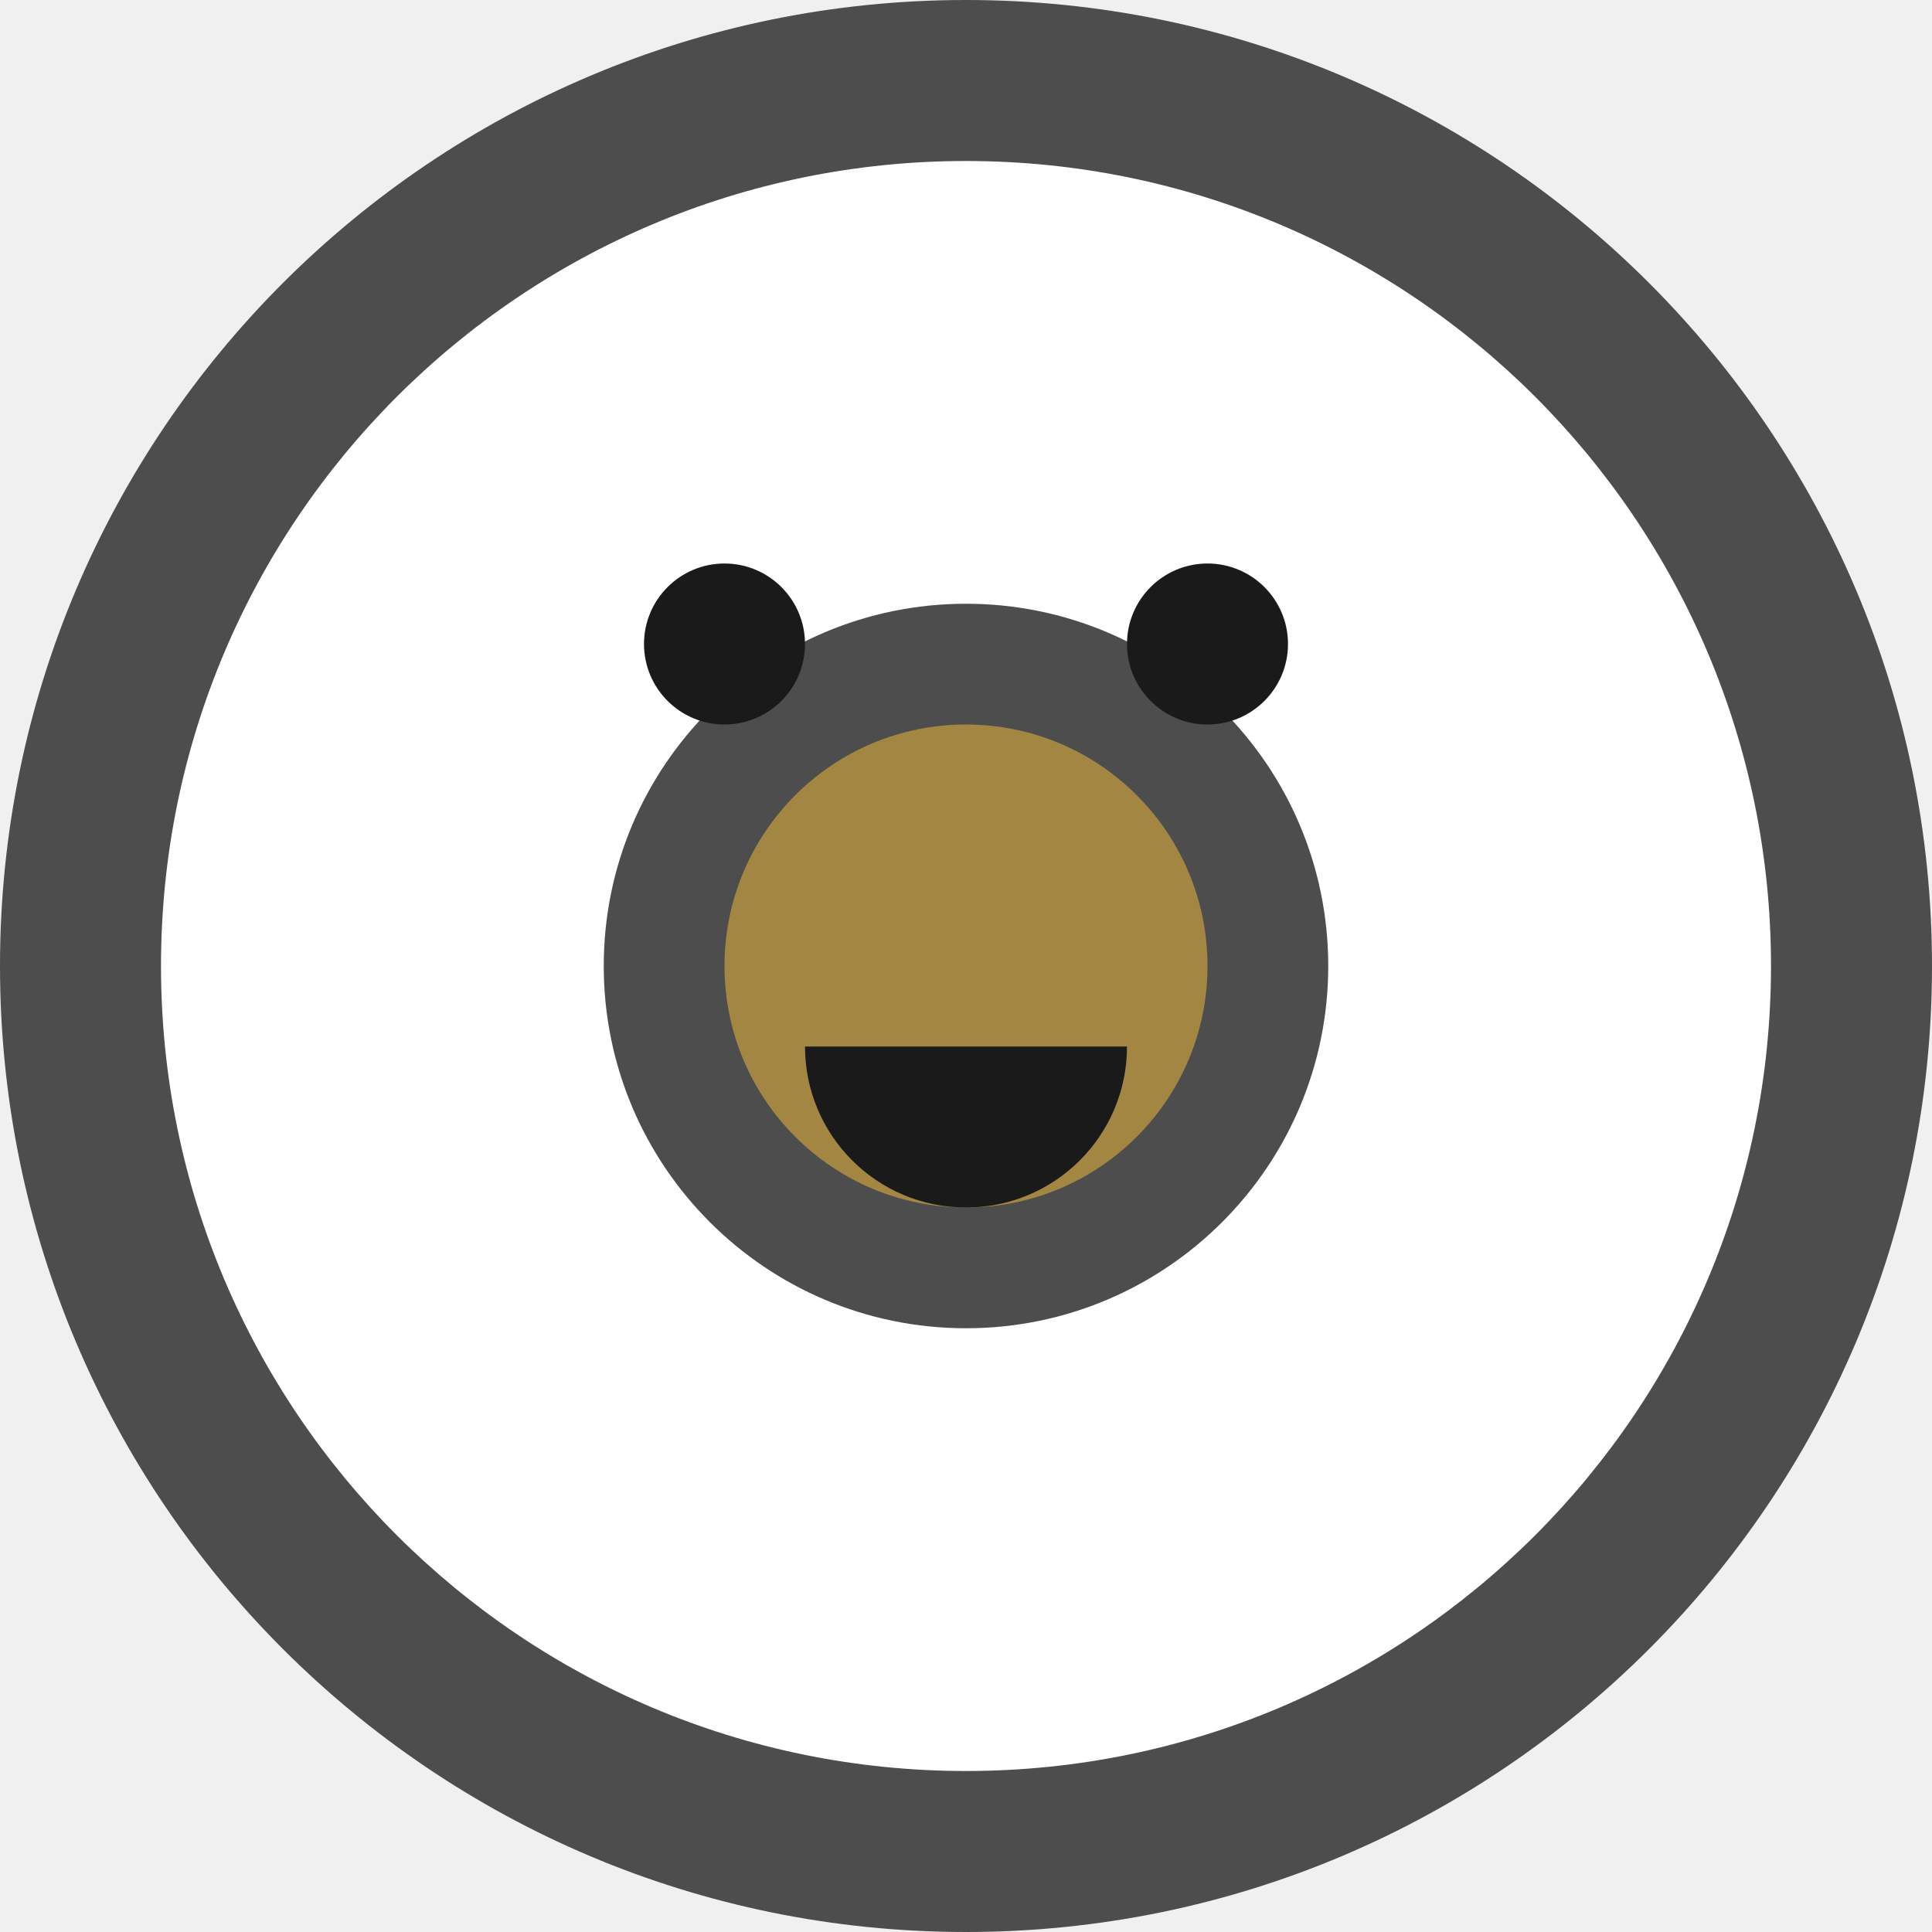
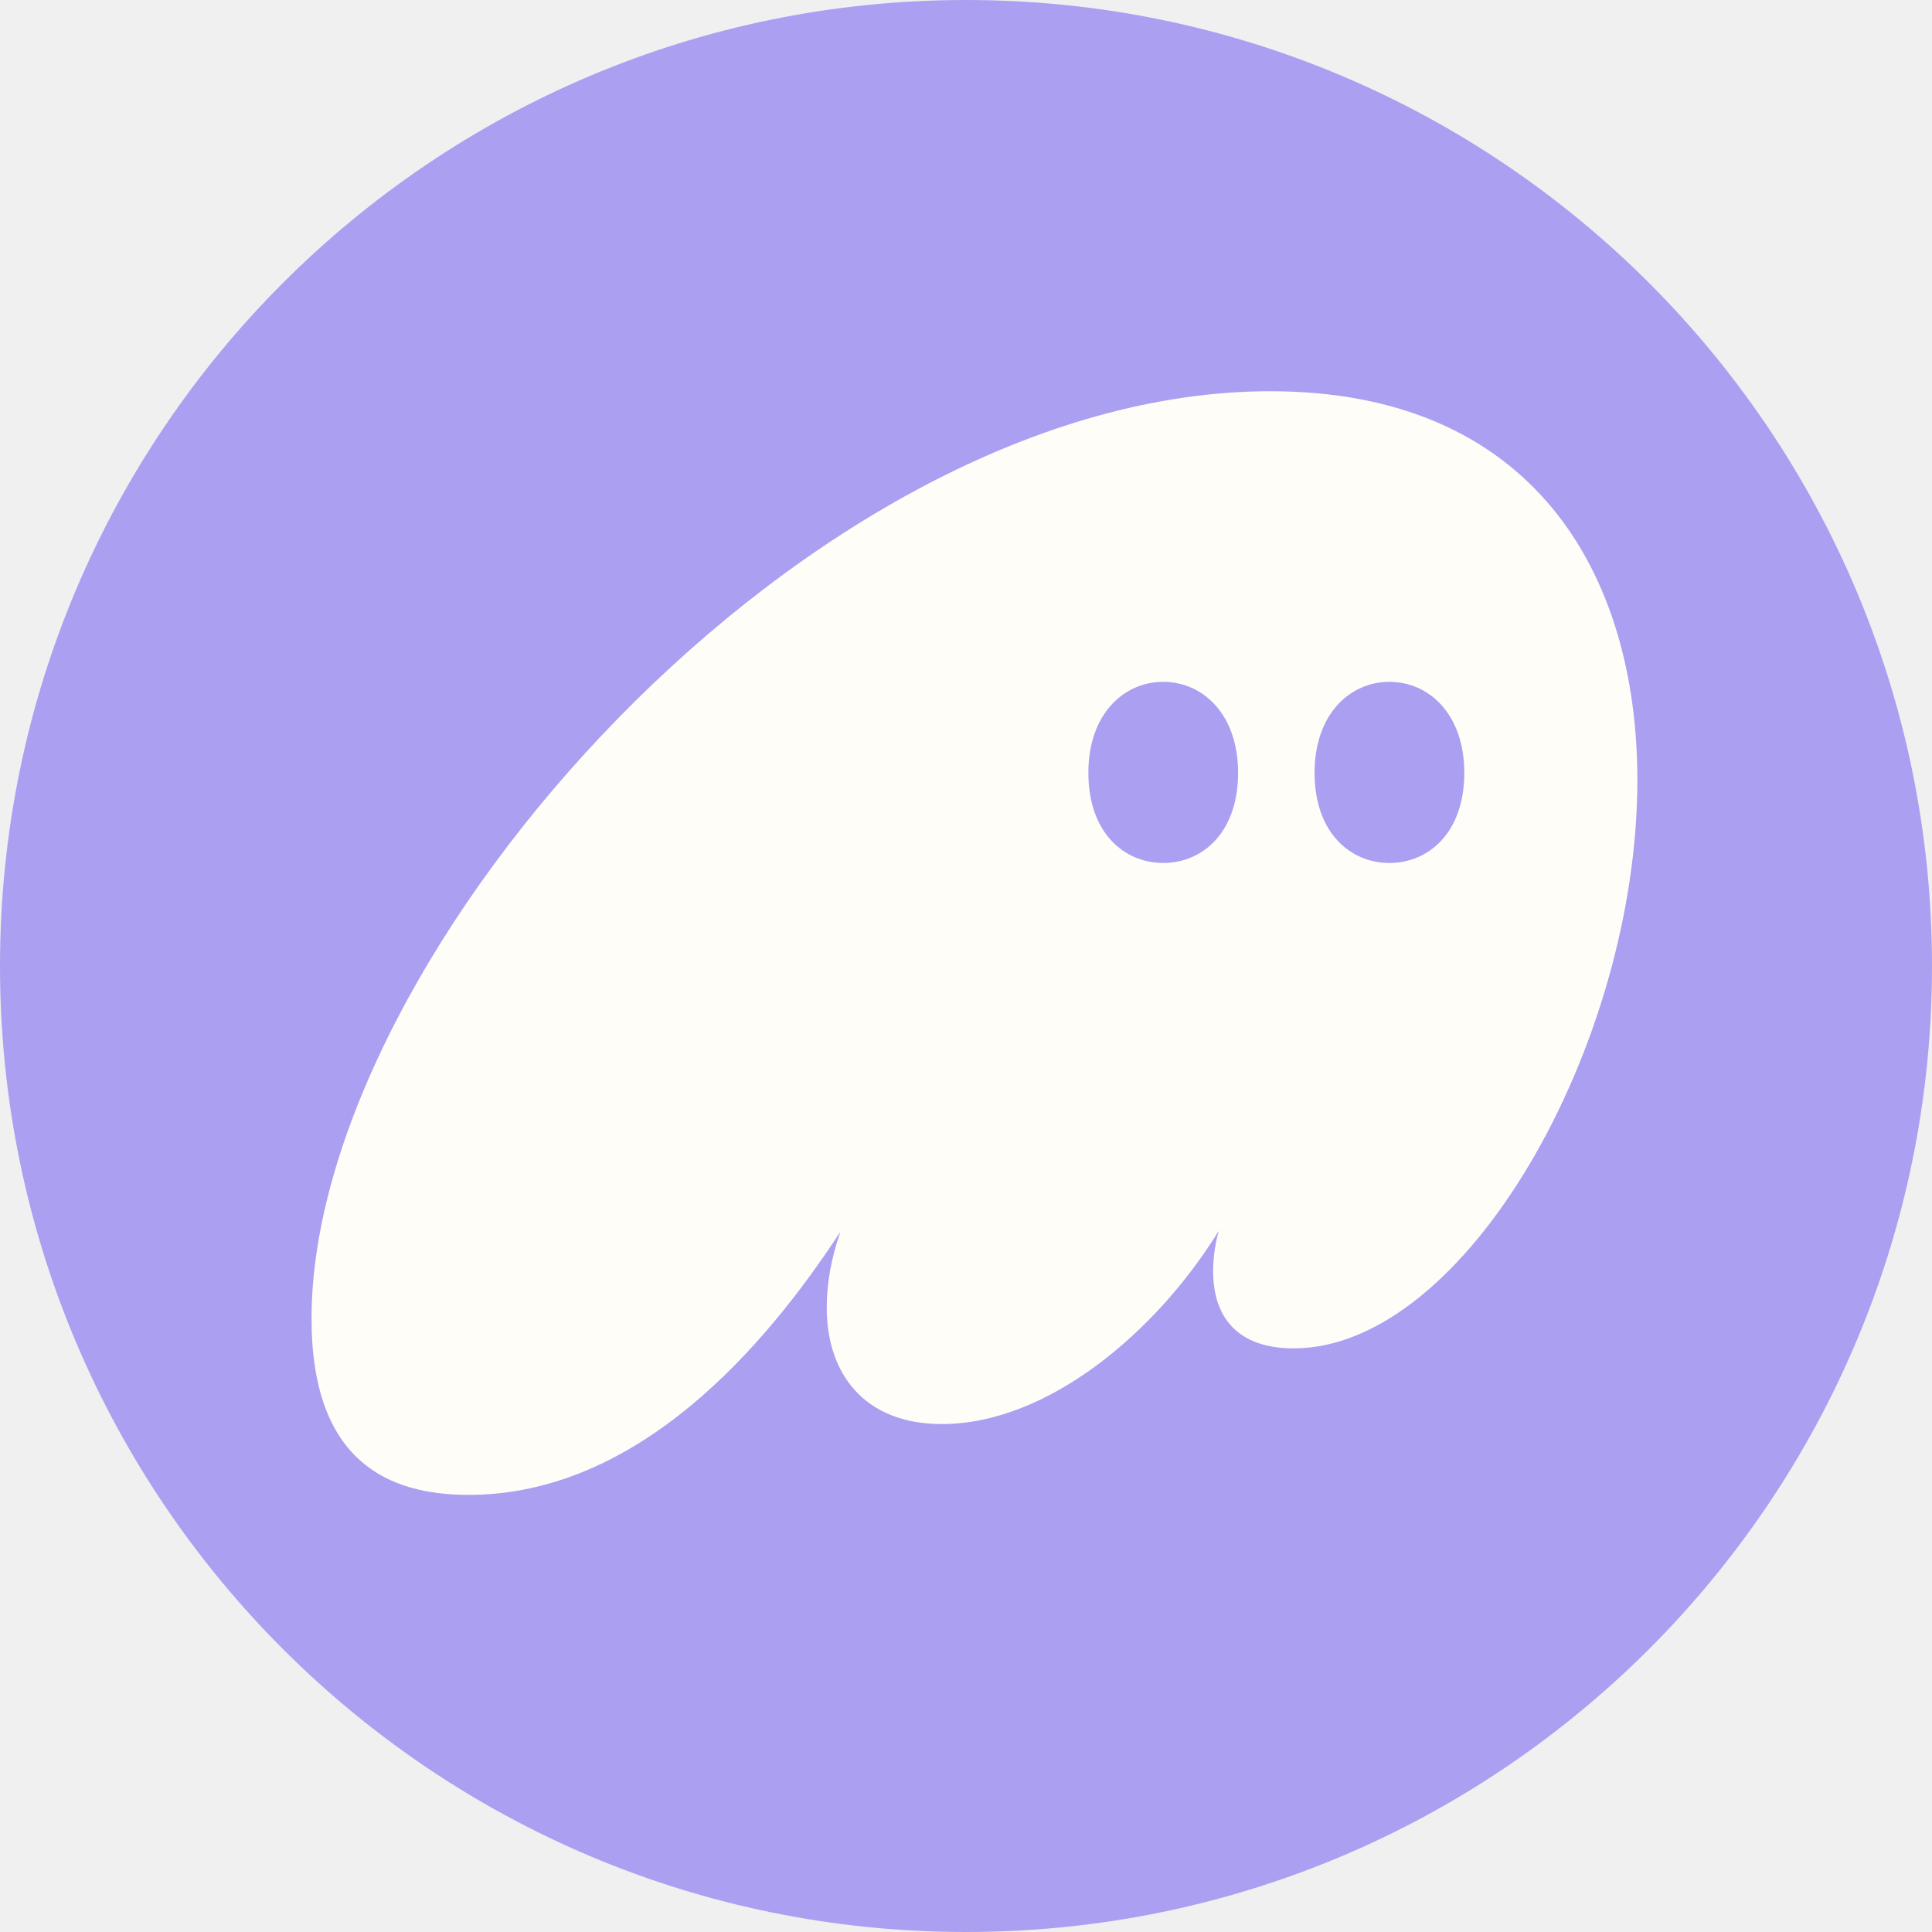
- <svg xmlns="http://www.w3.org/2000/svg" viewBox="0 0 24 24" fill="none">
-   <path d="M12 24c6.627 0 12-5.373 12-12S18.627 0 12 0 0 5.373 0 12s5.373 12 12 12z" fill="#4d4d4d" />
-   <path d="M12 22C6.477 22 2 17.523 2 12S6.477 2 12 2s10 4.477 10 10-4.477 10-10 10z" fill="#ffffff" />
-   <path d="M16.5 12c0 2.485-2.015 4.5-4.5 4.5S7.5 14.485 7.5 12 9.515 7.5 12 7.5s4.5 2.015 4.5 4.5z" fill="#4d4d4d" />
-   <path d="M15 12c0 1.657-1.343 3-3 3s-3-1.343-3-3 1.343-3 3-3 3 1.343 3 3z" fill="#a38642" />
-   <path d="M9 9c-.552 0-1-.448-1-1s.448-1 1-1 1 .448 1 1-.448 1-1 1z" fill="#1a1a1a" />
-   <path d="M15 9c-.552 0-1-.448-1-1s.448-1 1-1 1 .448 1 1-.448 1-1 1z" fill="#1a1a1a" />
-   <path d="M12 15c1.105 0 2-.895 2-2h-4c0 1.105.895 2 2 2z" fill="#1a1a1a" />
+ <svg xmlns="http://www.w3.org/2000/svg" width="24" height="24" viewBox="0 0 24 24" fill="none">
+   <g clip-path="url(#clip0_2596_138580)">
+     <rect width="24" height="24" fill="#AB9FF2" />
+     <path fill-rule="evenodd" clip-rule="evenodd" d="M10.44 15.3C9.5 16.74 7.92 18.57 5.82 18.57C4.83 18.57 3.87 18.16 3.87 16.38C3.87 11.86 10.05 4.86 15.78 4.86C19.04 4.86 20.34 7.12 20.34 9.69C20.34 12.99 18.2 16.75 16.07 16.75C15.39 16.75 15.07 16.38 15.07 15.79C15.07 15.64 15.09 15.47 15.14 15.29C14.37 16.54 13.02 17.69 11.7 17.69C10.75 17.69 10.27 17.08 10.27 16.24C10.27 15.93 10.33 15.62 10.44 15.3ZM15.38 9.6C15.38 10.34 14.94 10.72 14.45 10.72C13.96 10.72 13.52 10.34 13.52 9.6C13.52 8.87 13.96 8.47 14.45 8.47C14.94 8.47 15.38 8.87 15.38 9.6ZM18.19 9.6C18.19 10.34 17.75 10.72 17.26 10.72C16.77 10.72 16.33 10.34 16.33 9.6C16.33 8.87 16.77 8.47 17.26 8.47C17.75 8.47 18.19 8.87 18.19 9.6Z" fill="#FFFDF8" />
+   </g>
+   <defs>
+     <clipPath id="clip0_2596_138580">
+       <rect width="24" height="24" rx="12" fill="white" />
+     </clipPath>
+   </defs>
</svg>
